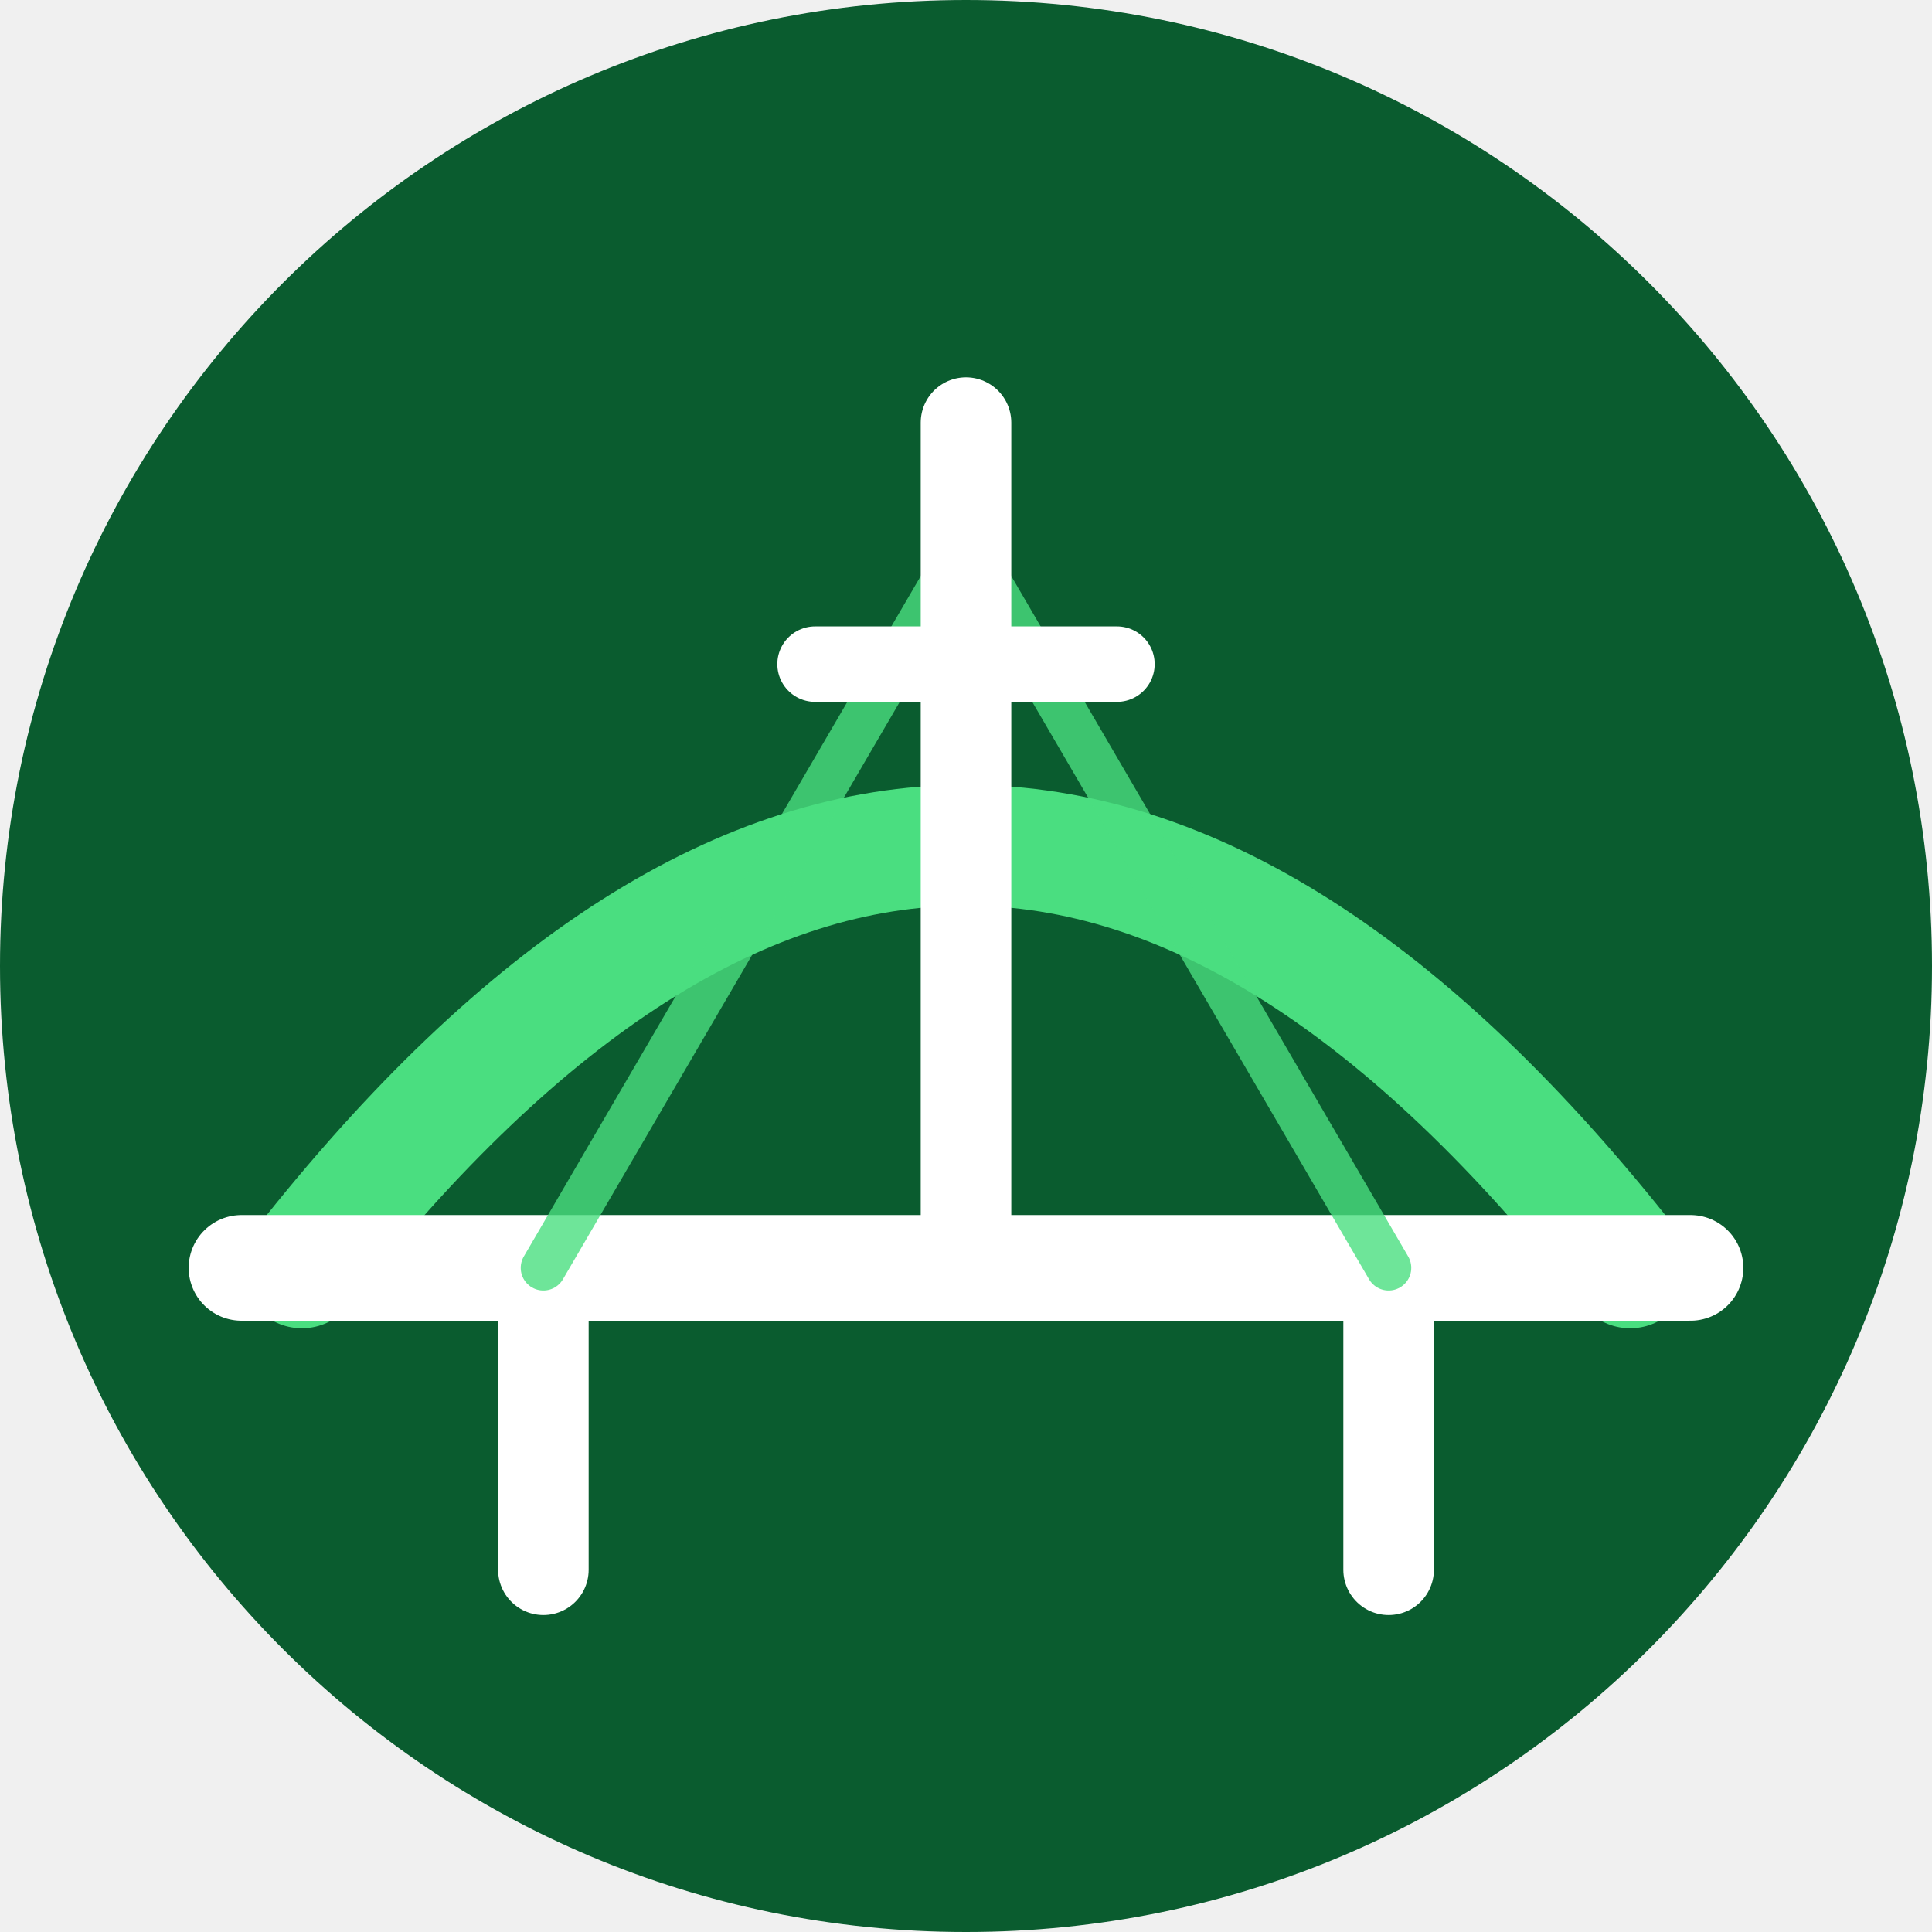
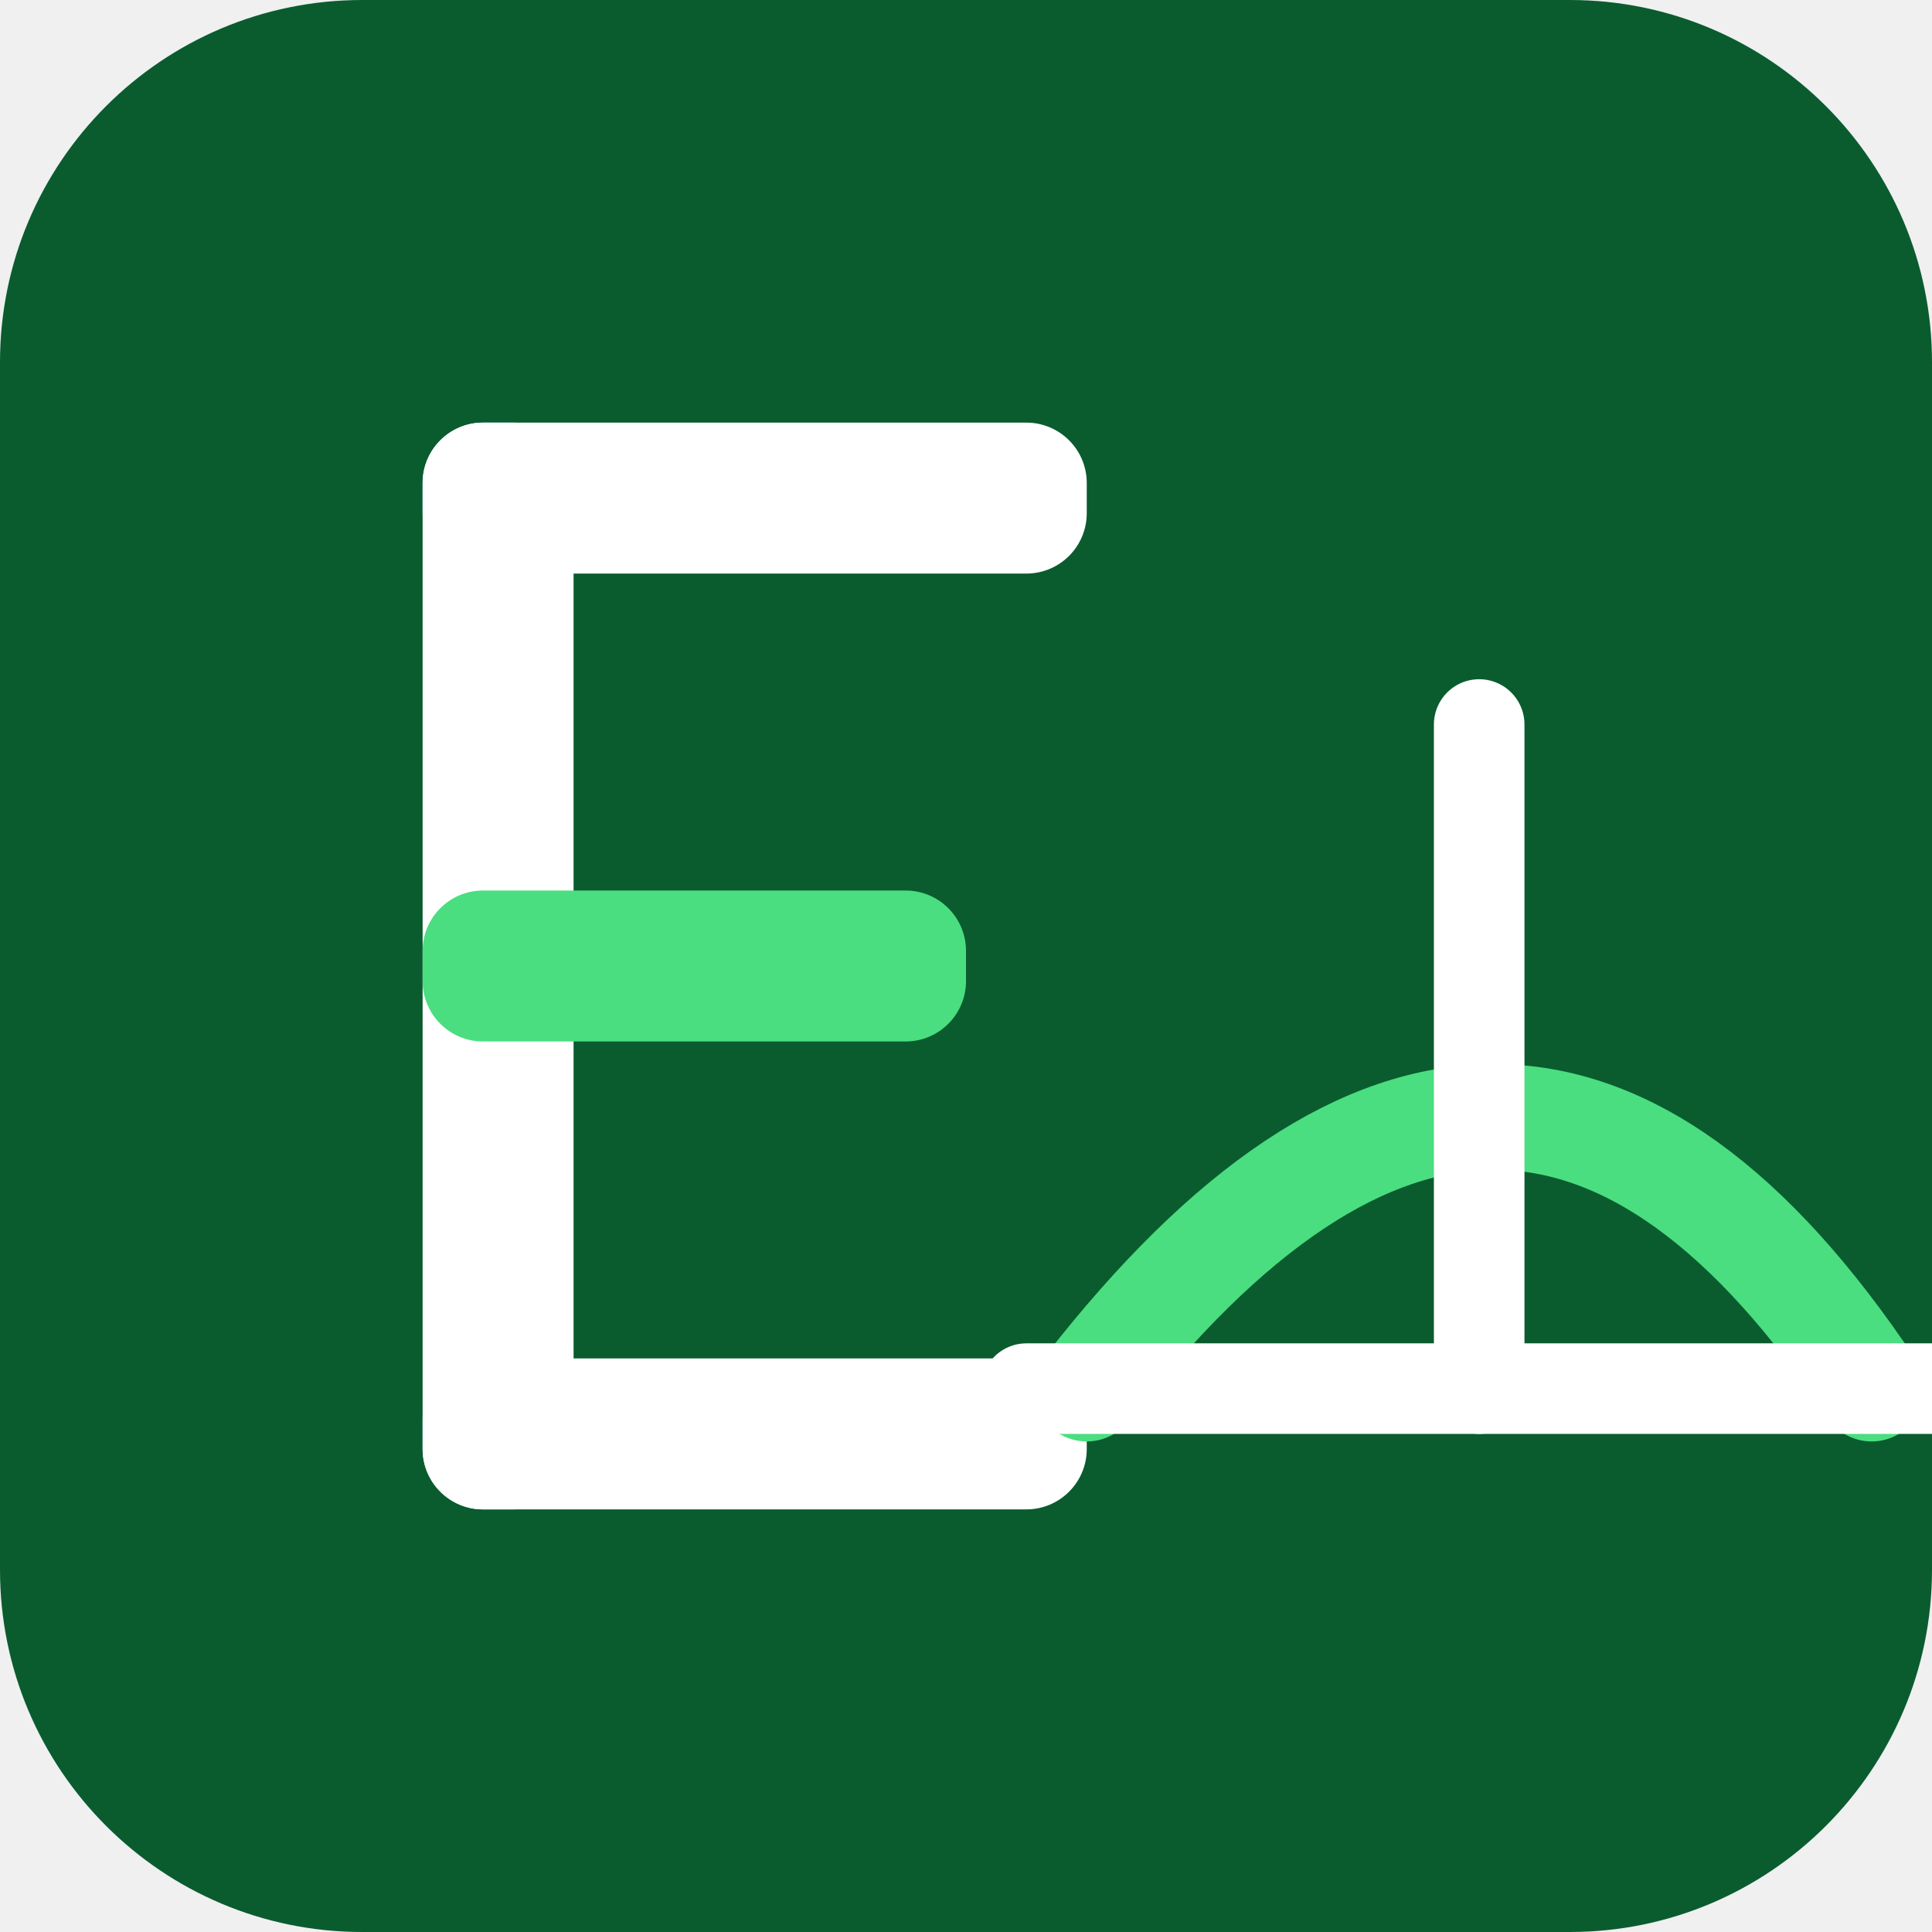
- <svg xmlns="http://www.w3.org/2000/svg" viewBox="0 0 64 64" width="64" height="64">
-   <circle cx="32" cy="32" r="32" fill="#0a5c2f" />
-   <path d="M10 42 Q32 14 54 42" stroke="#4ade80" stroke-width="4" fill="none" stroke-linecap="round" />
-   <line x1="8" y1="42" x2="56" y2="42" stroke="#ffffff" stroke-width="3.5" stroke-linecap="round" />
-   <line x1="18" y1="42" x2="18" y2="52" stroke="#ffffff" stroke-width="3" stroke-linecap="round" />
-   <line x1="46" y1="42" x2="46" y2="52" stroke="#ffffff" stroke-width="3" stroke-linecap="round" />
-   <line x1="32" y1="18" x2="18" y2="42" stroke="#4ade80" stroke-width="1.5" stroke-linecap="round" opacity="0.8" />
-   <line x1="32" y1="18" x2="46" y2="42" stroke="#4ade80" stroke-width="1.5" stroke-linecap="round" opacity="0.8" />
-   <line x1="32" y1="14" x2="32" y2="42" stroke="#ffffff" stroke-width="3" stroke-linecap="round" />
-   <line x1="27" y1="22" x2="37" y2="22" stroke="#ffffff" stroke-width="2.5" stroke-linecap="round" />
+ <svg xmlns="http://www.w3.org/2000/svg" viewBox="0 0 64 64">
+   <rect width="64" height="64" rx="12" fill="#0a5c2f" />
+   <rect x="14" y="14" width="5" height="36" rx="2" fill="#ffffff" />
+   <rect x="14" y="14" width="22" height="5" rx="2" fill="#ffffff" />
+   <rect x="14" y="29.5" width="18" height="5" rx="2" fill="#4ade80" />
+   <rect x="14" y="45" width="22" height="5" rx="2" fill="#ffffff" />
+   <path d="M36 46 Q50 28 62 46" stroke="#4ade80" stroke-width="3.5" fill="none" stroke-linecap="round" />
+   <line x1="34" y1="46" x2="64" y2="46" stroke="#ffffff" stroke-width="3" stroke-linecap="round" />
+   <line x1="49" y1="24" x2="49" y2="46" stroke="#ffffff" stroke-width="3" stroke-linecap="round" />
</svg>
